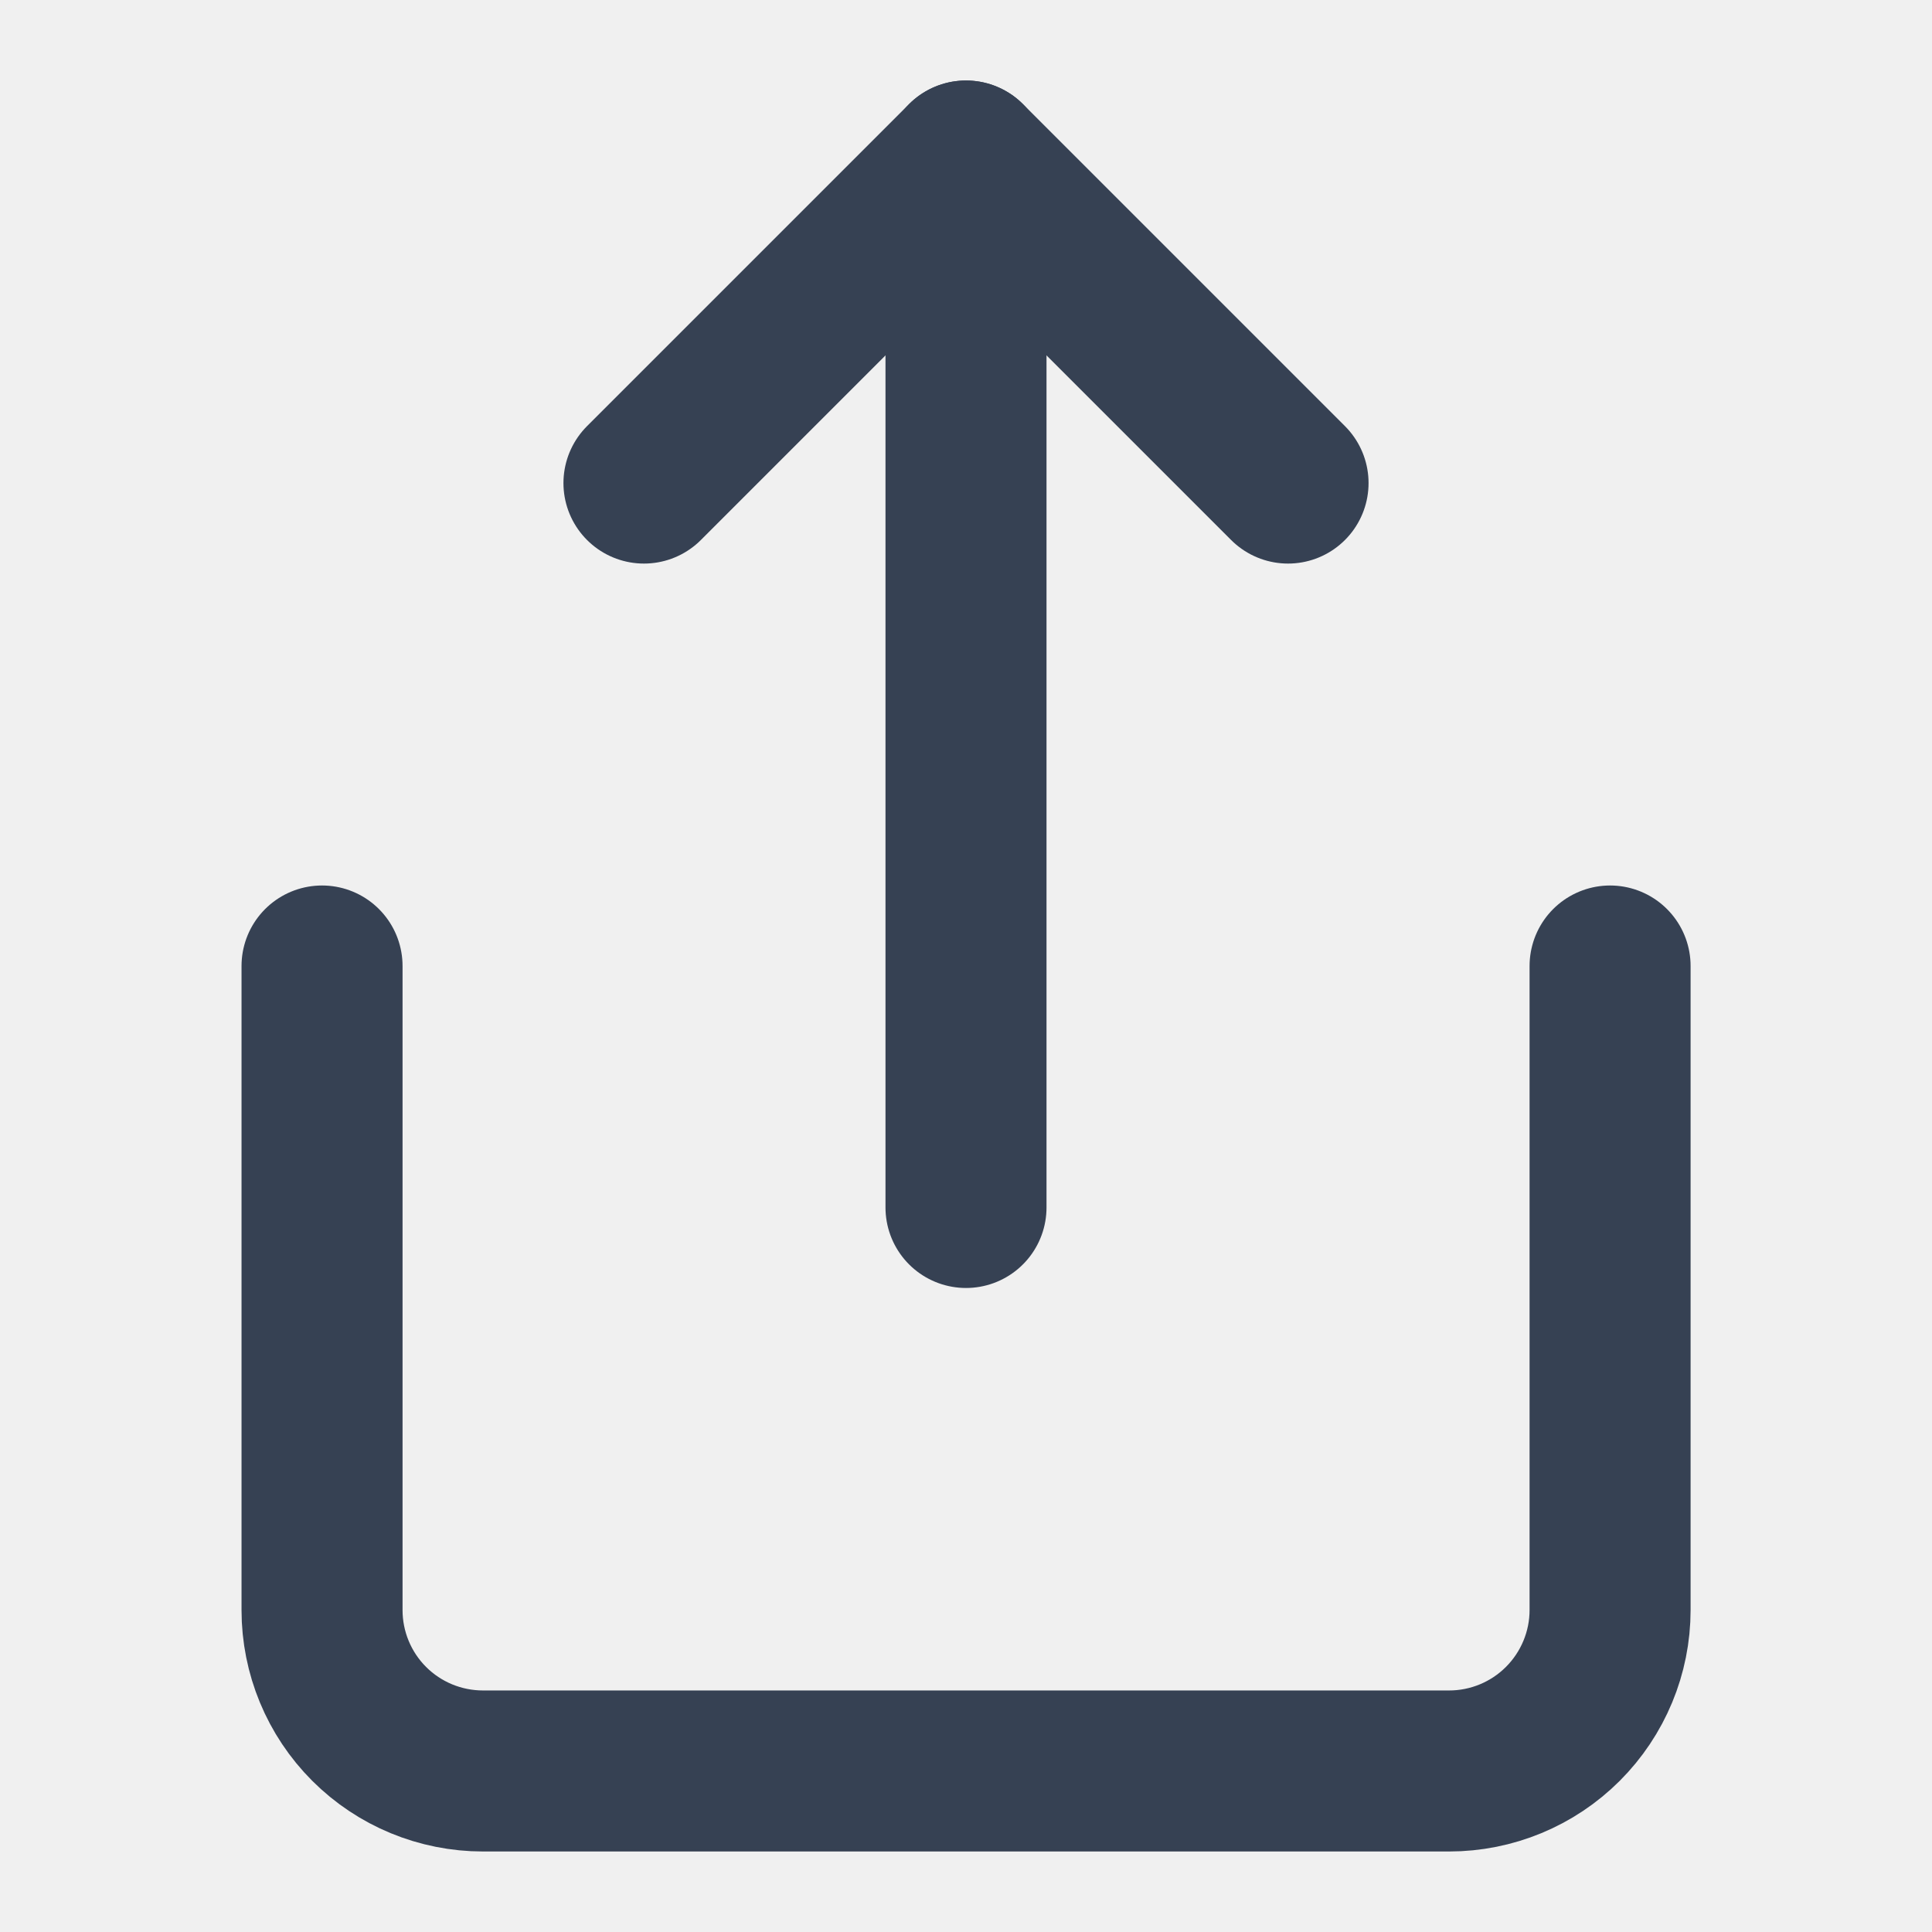
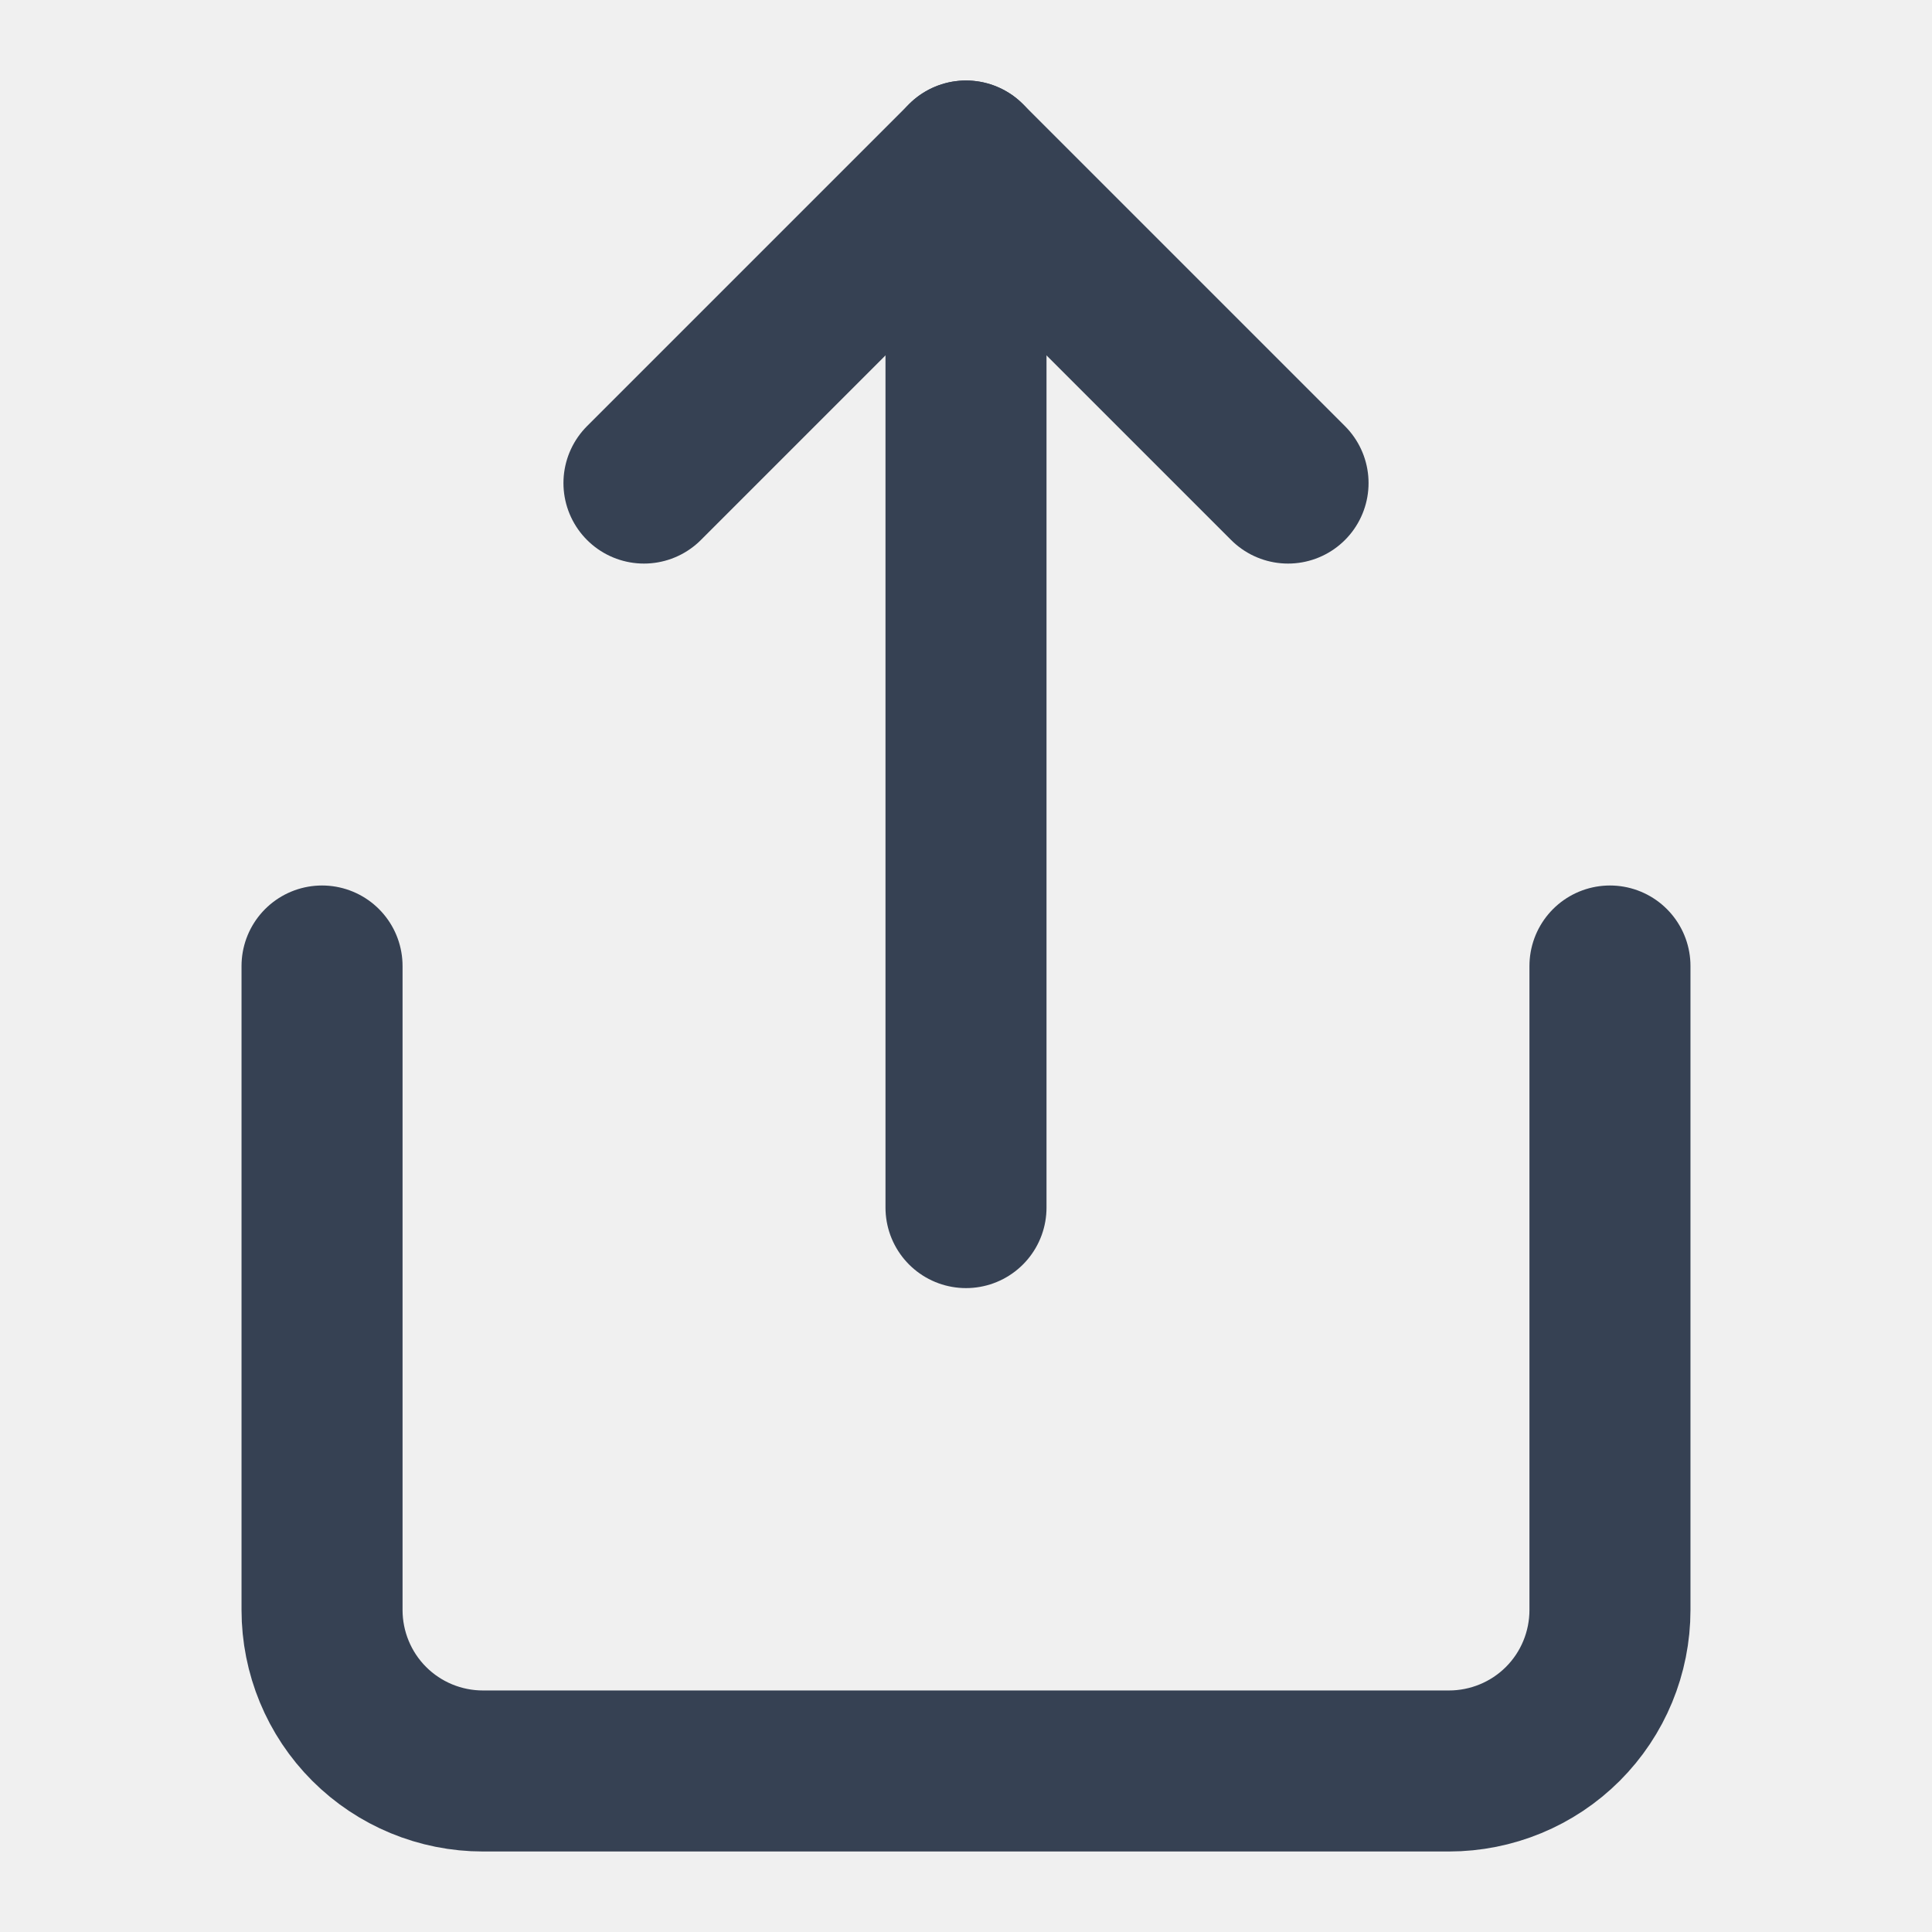
- <svg xmlns="http://www.w3.org/2000/svg" preserveAspectRatio="none" overflow="visible" style="display: block;" width="15.994" height="15.994" viewBox="0 0 15.994 15.994" fill="none">
-   <g id="Icon" clip-path="url(#clip0_0_10)">
-     <path id="Vector" d="M7.997 1.333V9.996" stroke="#364153" stroke-width="1.333" stroke-linecap="round" stroke-linejoin="round" />
-     <path id="Vector_2" d="M10.663 3.999L7.997 1.333L5.331 3.999" stroke="#364153" stroke-width="1.333" stroke-linecap="round" stroke-linejoin="round" />
-     <path id="Vector_3" d="M2.666 7.997V13.329C2.666 13.682 2.806 14.021 3.056 14.271C3.306 14.521 3.645 14.661 3.999 14.661H11.996C12.349 14.661 12.688 14.521 12.938 14.271C13.188 14.021 13.329 13.682 13.329 13.329V7.997" stroke="#364153" stroke-width="1.333" stroke-linecap="round" stroke-linejoin="round" />
+ <svg xmlns="http://www.w3.org/2000/svg" width="15.994" height="15.994" fill="none" overflow="visible" preserveAspectRatio="none" style="display:block" viewBox="0 0 15.994 15.994">
+   <g id="Icon" stroke="#364153" stroke-linecap="round" stroke-linejoin="round" stroke-width="1.333" clip-path="url(#clip0_0_10)">
+     <path id="Vector" d="M7.997 1.333v8.664" />
+     <path id="Vector_2" d="M10.663 3.999 7.997 1.333 5.331 3.999" />
+     <path id="Vector_3" d="M2.666 7.997v5.331c0 .353.14.693.39.943.25.25.589.39.942.39h7.997c.353 0 .693-.14.943-.39.25-.25.39-.589.39-.943V7.997" />
  </g>
  <defs>
    <clipPath id="clip0_0_10">
-       <rect width="15.994" height="15.994" fill="white" />
+       <path fill="#fff" d="M0 0h15.994v15.994H0z" />
    </clipPath>
  </defs>
</svg>
